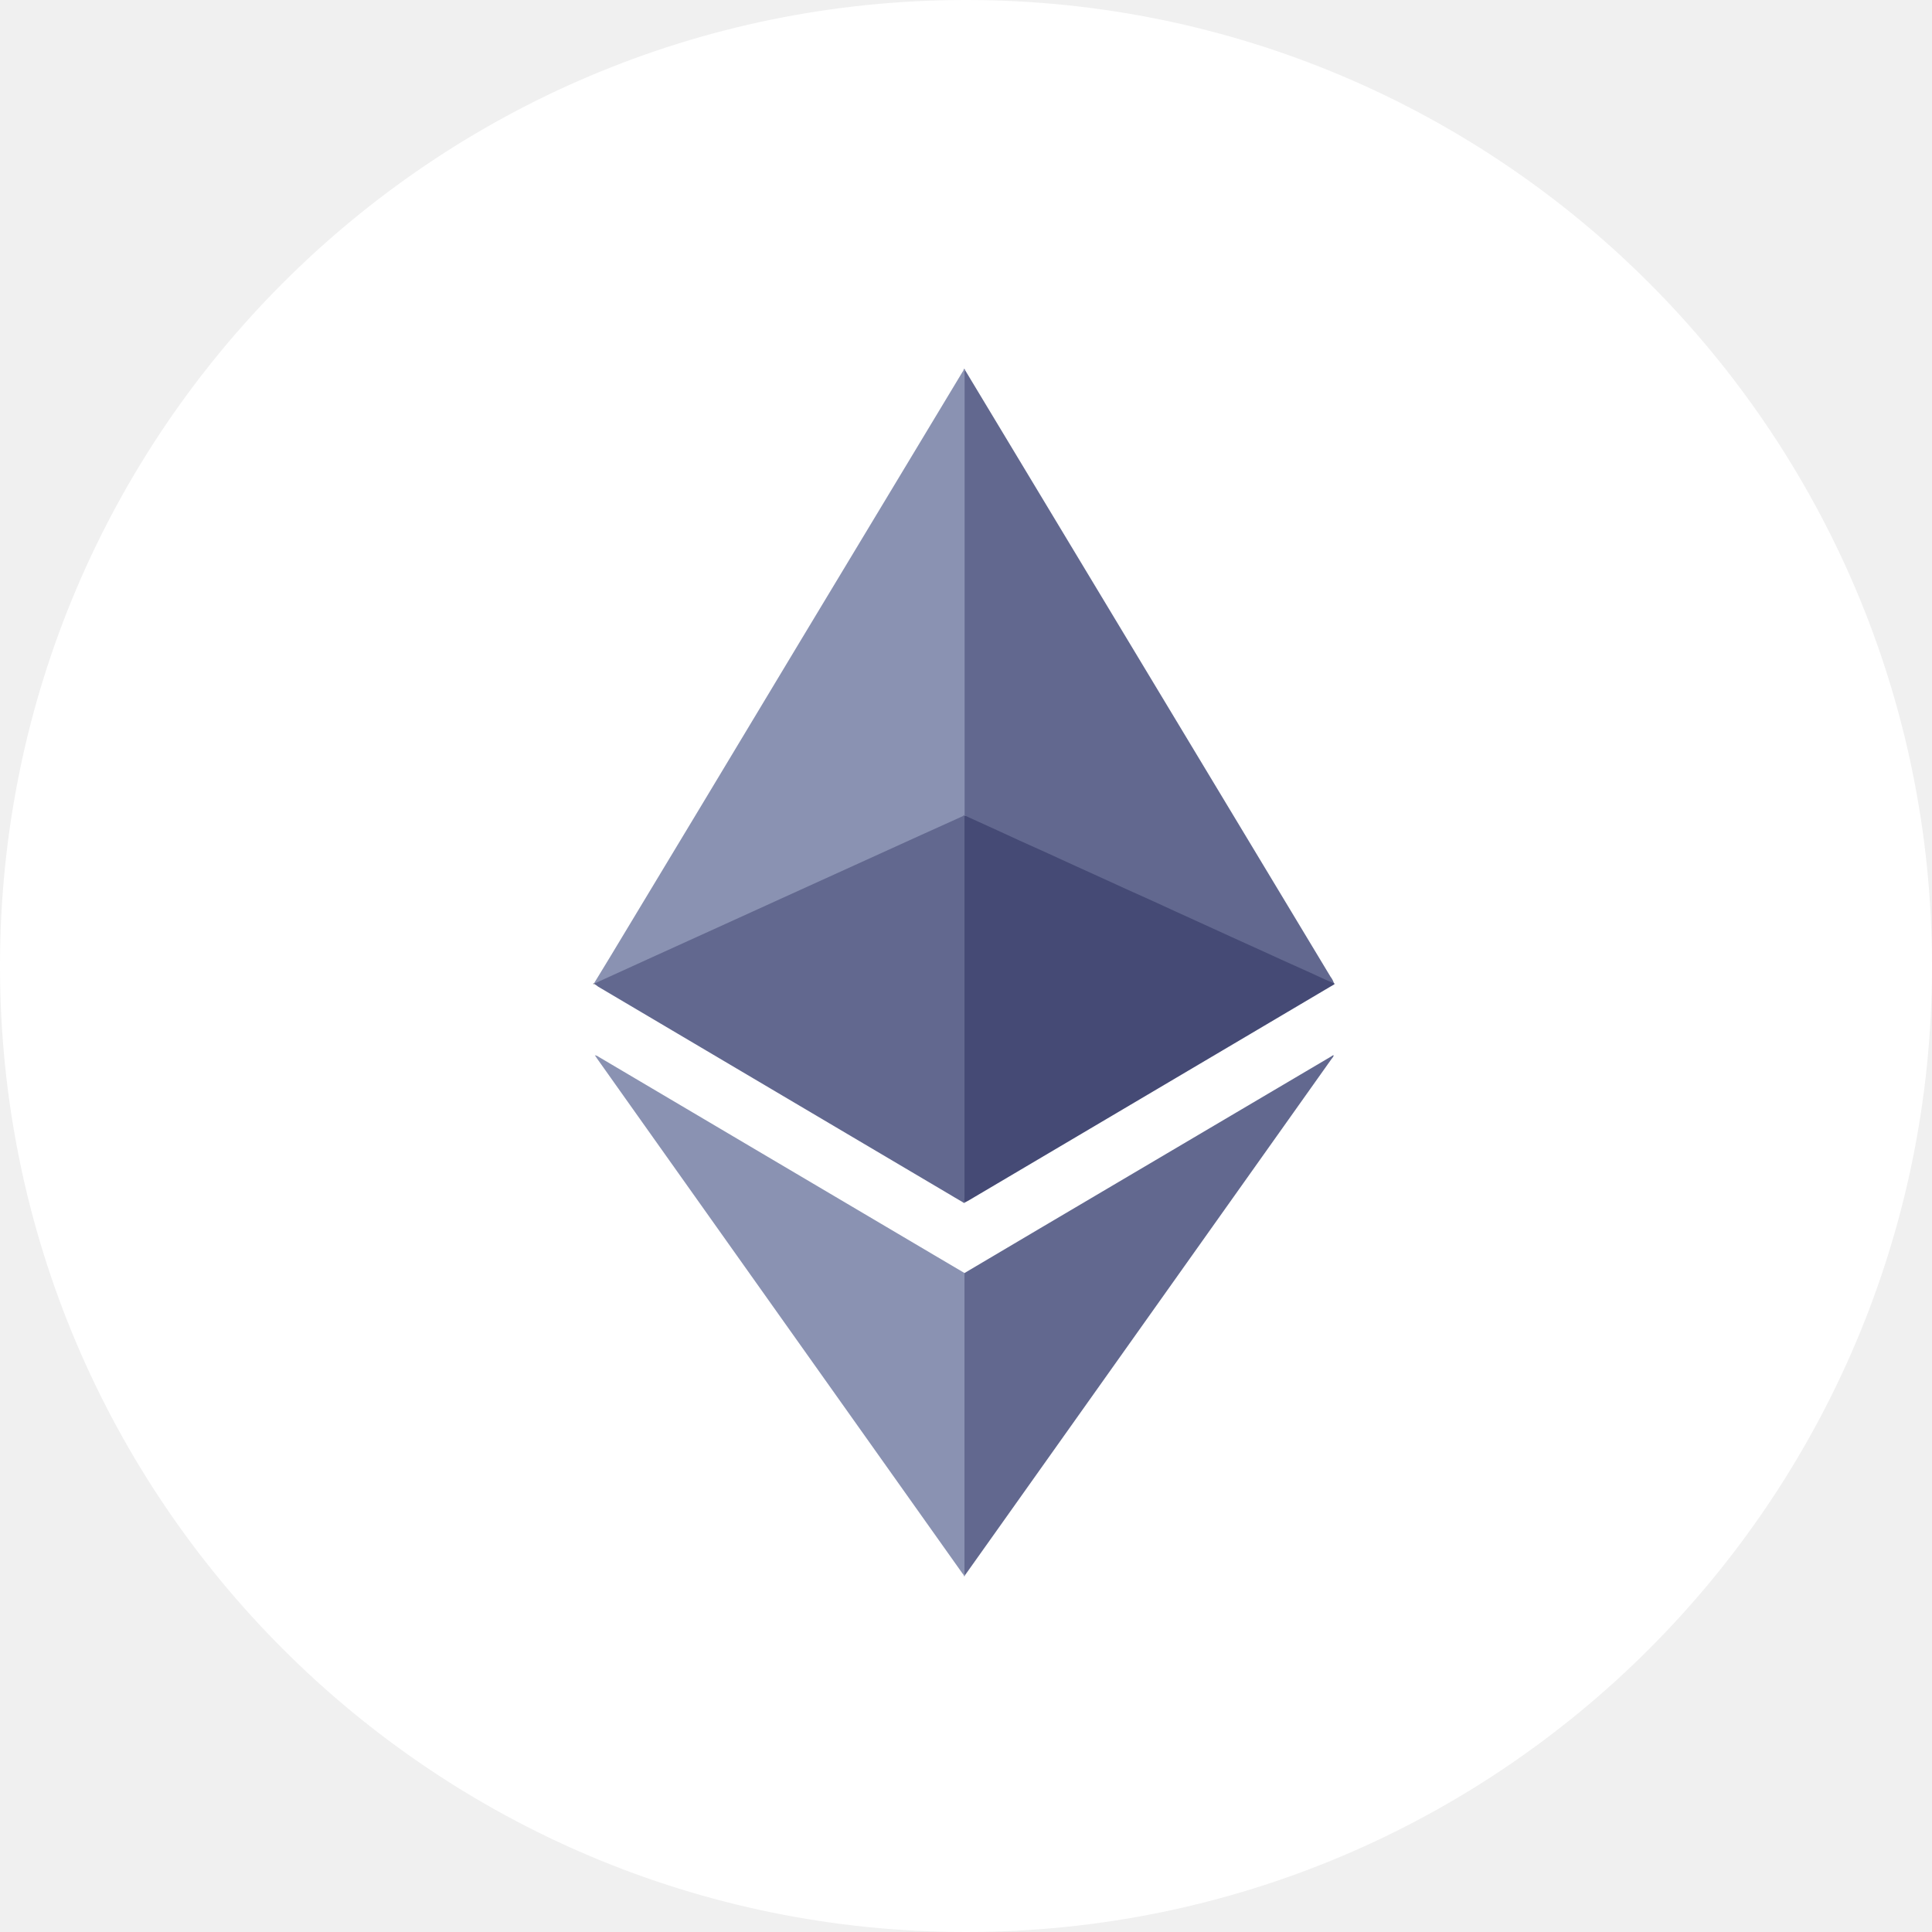
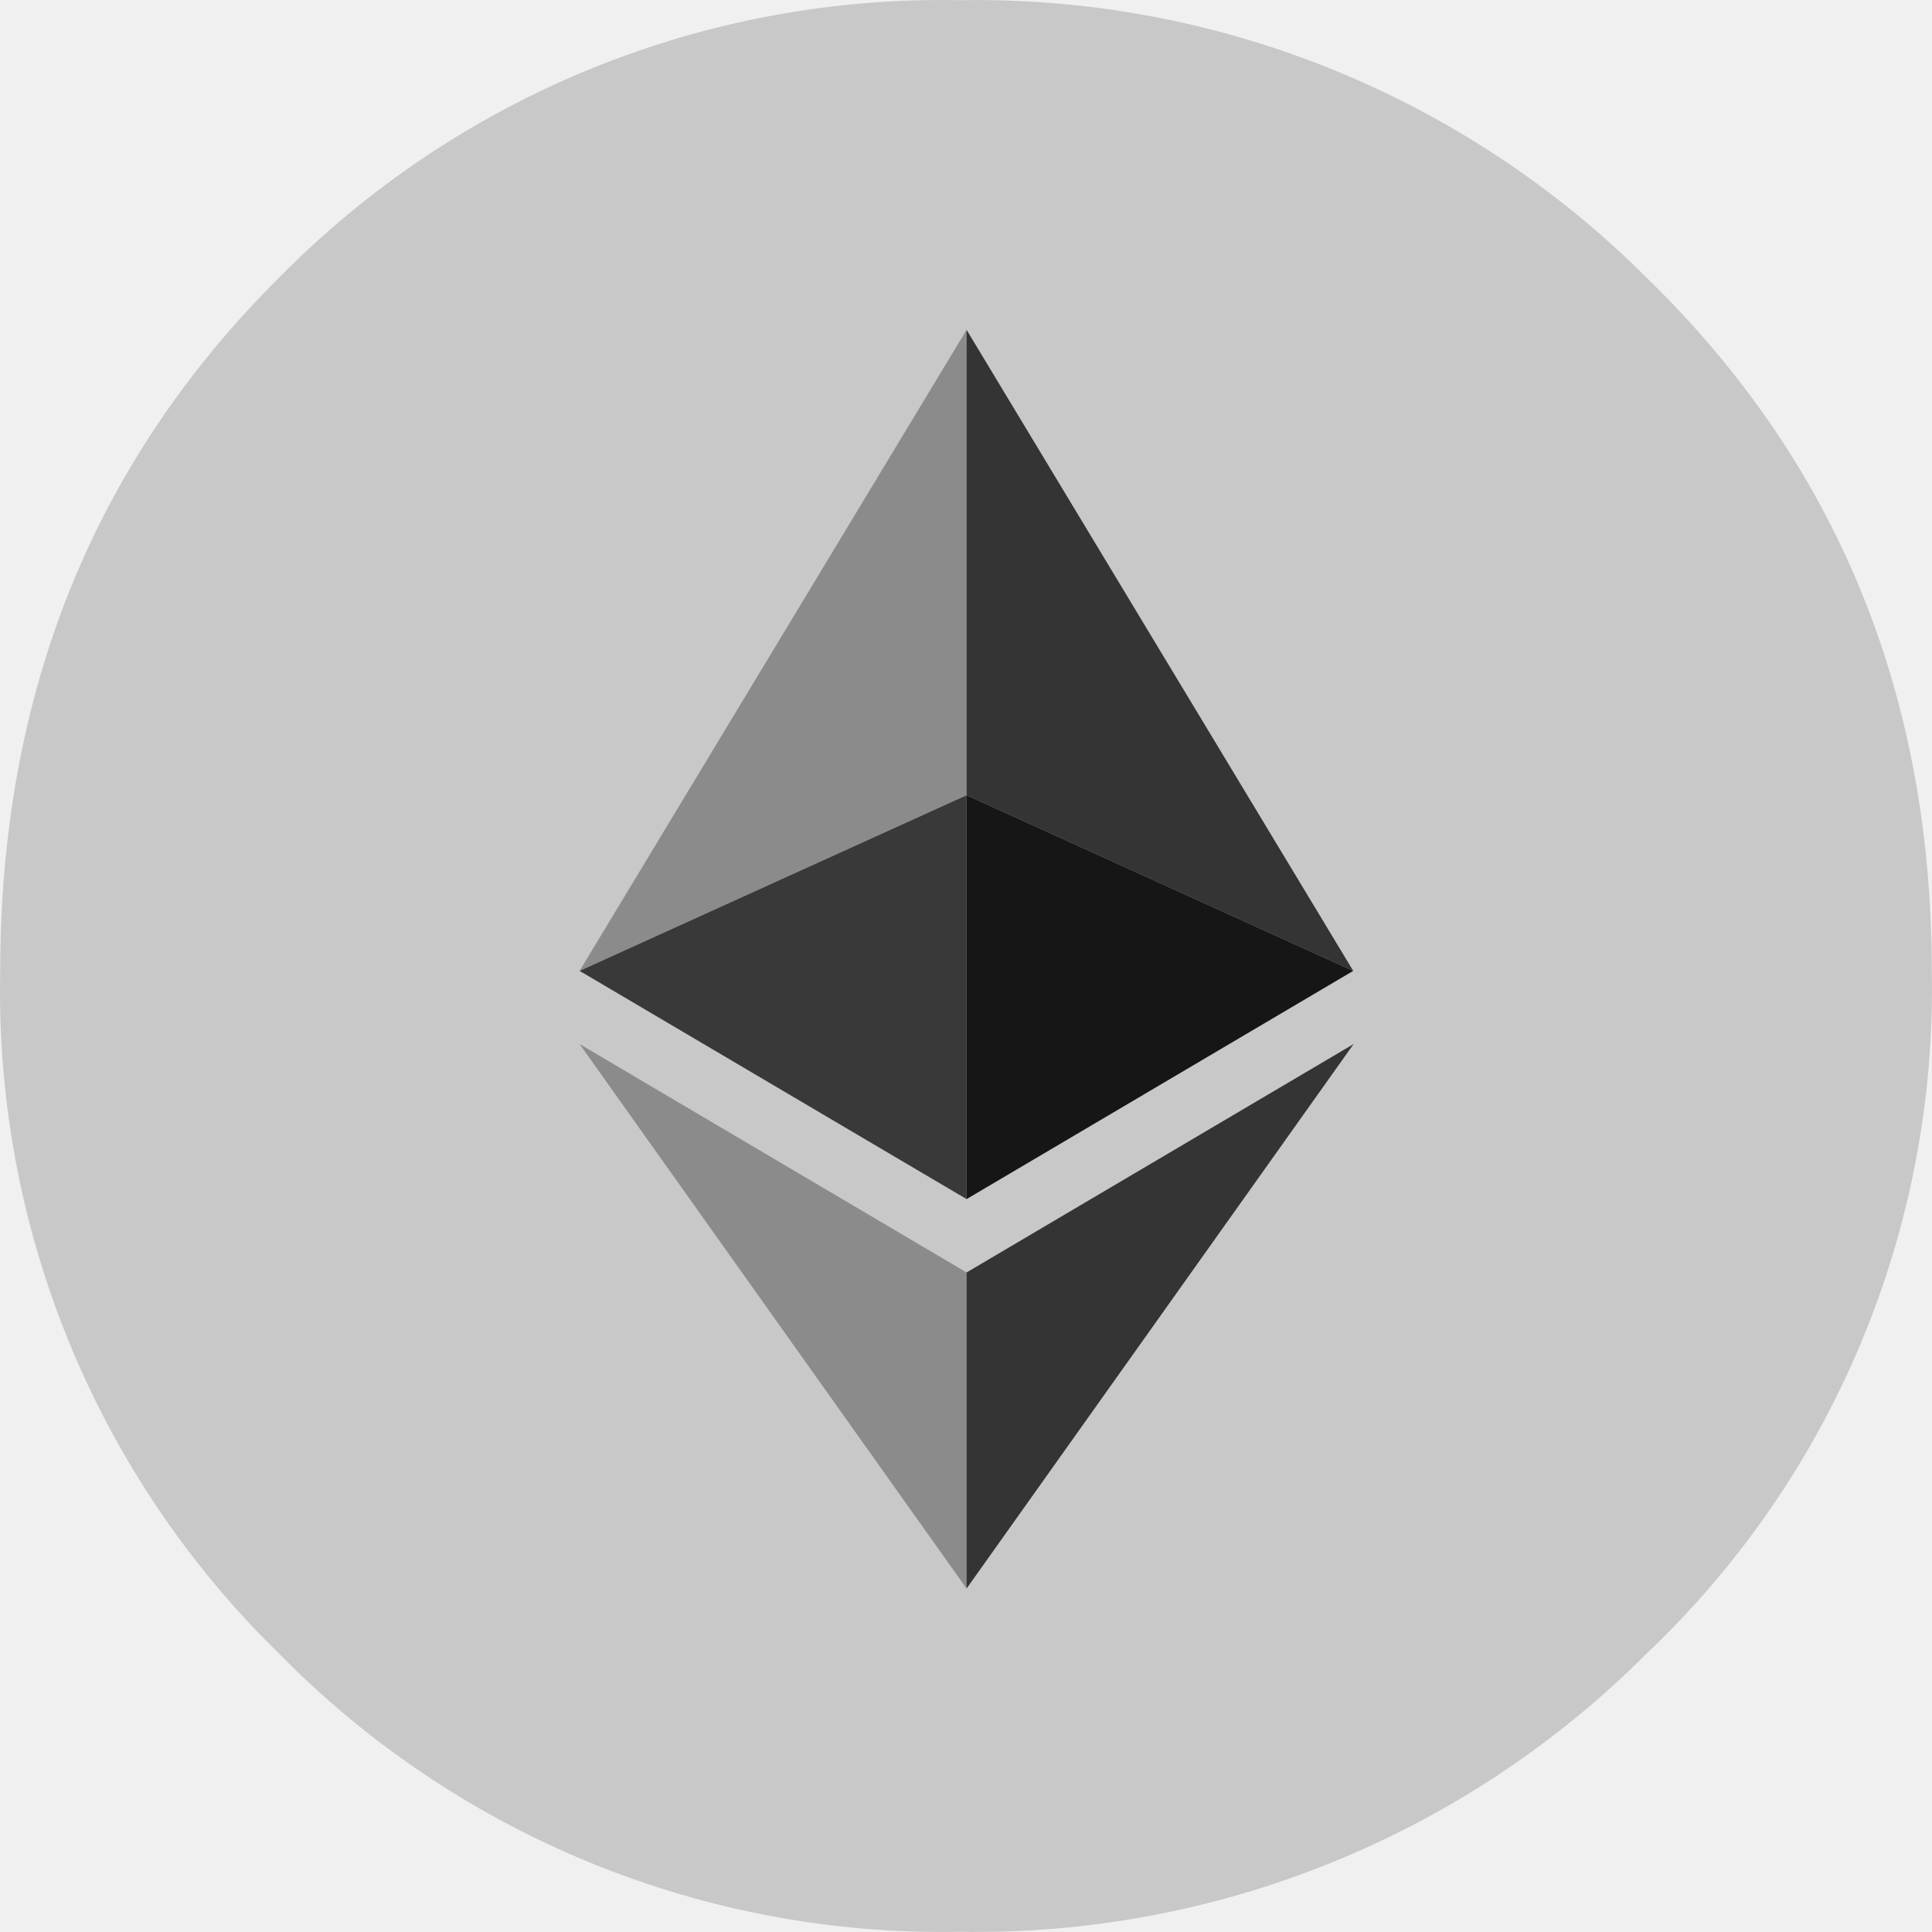
- <svg xmlns="http://www.w3.org/2000/svg" width="64" height="64" viewBox="0 0 64 64">
-   <defs>
-     <style>
-             .cls-1{fill:#fff}.cls-2{fill:#8a92b2}.cls-3{fill:#454a75}.cls-4{fill:gray}.cls-5{fill:#62688f}
-         </style>
-   </defs>
-   <g id="ic_token_eth" transform="translate(-181 -184)">
-     <rect id="Rectangle_417" width="64" height="64" class="cls-1" data-name="Rectangle 417" rx="32" transform="translate(181 184)" />
-     <g id="Group_376" data-name="Group 376" transform="translate(200.651 196.218)">
-       <path id="Path_190" d="M239.925 80.8a.06.06 0 0 1 0 .023 1.8 1.8 0 0 1 .021.329V95.26a1.512 1.512 0 0 1-.008.245c-.016.08-.082.107-.145.137-.41.194-.825.379-1.239.566l-1.754.8-2.088.948q-.861.39-1.72.783l-2.055.934q-.871.4-1.742.793c-.473.215-.947.427-1.418.646a.233.233 0 0 1-.117.03.049.049 0 0 1-.034-.014c.181-.3.363-.593.542-.89l3.078-5.106q1.653-2.743 3.3-5.486l3.059-5.075 2.229-3.7a.176.176 0 0 0 .042-.1h.025a.063.063 0 0 1 .024.029z" class="cls-2" data-name="Path 190" transform="translate(-227.601 -80.769)" />
-       <path id="Path_191" d="M259.287 109.763h.01l.008.007v.025l-2.923 1.729-9.195 5.435c-.035.021-.071.039-.107.057-.058 0-.057-.051-.063-.089a1.189 1.189 0 0 1 0-.171v-12.289a.916.916 0 0 1 .011-.208c.028-.083.085-.058.139-.034.265.117.529.239.793.359l2.334 1.061 2.01.914 2.033.924 1.753.8 1.754.8c.454.206.908.414 1.363.619a.446.446 0 0 1 .08.061z" class="cls-3" data-name="Path 191" transform="translate(-234.75 -89.41)" />
-       <path id="Path_192" d="M239.943 134l-.023.051h-.02c0-.041-.031-.065-.052-.095l-3.7-5.214-3.785-5.333-3.657-5.153-.958-1.351-.075-.111a.247.247 0 0 1 .128.053l5.165 3.053 5.947 3.514c.335.2.67.393 1 .59a.147.147 0 0 1 .044.122v9.582a1.517 1.517 0 0 1-.014.292z" class="cls-2" data-name="Path 192" transform="translate(-227.618 -94.054)" />
-       <path id="Path_193" d="M227.61 113.015h.03a.021.021 0 0 1-.007.027h-.046v-.025a.1.1 0 0 1 .023-.002z" class="cls-4" data-name="Path 193" transform="translate(-227.587 -92.66)" />
-       <path id="Path_194" d="M247.1 80.8c-.013-.007-.023-.015-.022-.03h.025z" class="cls-1" data-name="Path 194" transform="translate(-234.774 -80.769)" />
-       <path id="Path_195" d="M227.66 109.785l.007-.027 1.885-.859 2.444-1.11 1.874-.853 2.723-1.237 1.864-.847 1.328-.6a.48.48 0 0 0 .128-.071.02.02 0 0 1 0 .032v12.635c0 .054-.024.115.027.162-.042.05-.074 0-.1-.013-.177-.1-.352-.207-.528-.311l-11.538-6.821a1.18 1.18 0 0 0-.114-.08z" class="cls-5" data-name="Path 195" transform="translate(-227.614 -89.401)" />
-       <path id="Path_196" d="M259.277 116.791a.03.03 0 0 0 .022 0c0 .049-.04.08-.065.115l-10.987 15.476-1.151 1.62a.051.051 0 0 1-.026-.051V124.189v-.184q1.24-.735 2.481-1.468l9.655-5.7z" class="cls-5" data-name="Path 196" transform="translate(-234.771 -94.052)" />
-       <path id="Path_197" d="M247.072 95.609v-.032-.123-14.448c0-.051-.021-.107.022-.152q6.052 10.042 12.1 20.084a.68.68 0 0 1 .113.216c-.27-.106-.529-.237-.793-.355-.324-.144-.648-.291-.971-.437l-.613-.28-1.015-.46-.59-.27c-.435-.2-.87-.394-1.3-.592-.223-.1-.444-.206-.668-.307l-.949-.427-.59-.27-1.3-.591c-.223-.1-.444-.206-.668-.307a273 273 0 0 0-.949-.427c-.212-.1-.423-.194-.634-.292l-1.148-.523a.134.134 0 0 0-.047-.007z" class="cls-5" data-name="Path 197" transform="translate(-234.769 -80.8)" />
-     </g>
-   </g>
+ <svg xmlns="http://www.w3.org/2000/svg" width="40" height="40" viewBox="0 0 40 40" fill="none">
+   <path d="M34.089 34.238C32.227 36.103 30.01 37.574 27.569 38.563C25.128 39.553 22.513 40.04 19.88 39.996C17.262 40.047 14.661 39.562 12.237 38.572C9.813 37.582 7.615 36.108 5.779 34.238C3.901 32.406 2.419 30.207 1.425 27.777C0.432 25.347 -0.052 22.739 0.004 20.113C0.004 14.365 1.929 9.576 5.779 5.747C7.617 3.881 9.814 2.409 12.239 1.421C14.663 0.434 17.263 -0.049 19.88 0.004C22.512 -0.042 25.126 0.443 27.567 1.43C30.008 2.417 32.226 3.885 34.089 5.747C38.027 9.576 39.996 14.365 39.996 20.113C40.047 22.75 39.548 25.368 38.531 27.8C37.514 30.232 36.001 32.425 34.089 34.238Z" fill="#C8C8C8" />
+   <path d="M20.012 6.829L12 20.101L20.012 16.464V6.829Z" fill="#8B8B8B" />
+   <path d="M20.012 16.464L12 20.101L20.012 24.826V16.464Z" fill="#393939" />
+   <path d="M20.012 6.829V16.464L28.017 20.101L20.012 6.829Z" fill="#343434" />
+   <path d="M20.012 16.464V24.826L28.017 20.101L20.012 16.464Z" fill="#161616" />
+   <path d="M12 21.616L20.012 32.889V26.345L12 21.616Z" fill="#8B8B8B" />
+   <path d="M28.025 21.616L20.012 26.345V32.889L28.025 21.616Z" fill="#343434" />
</svg>
